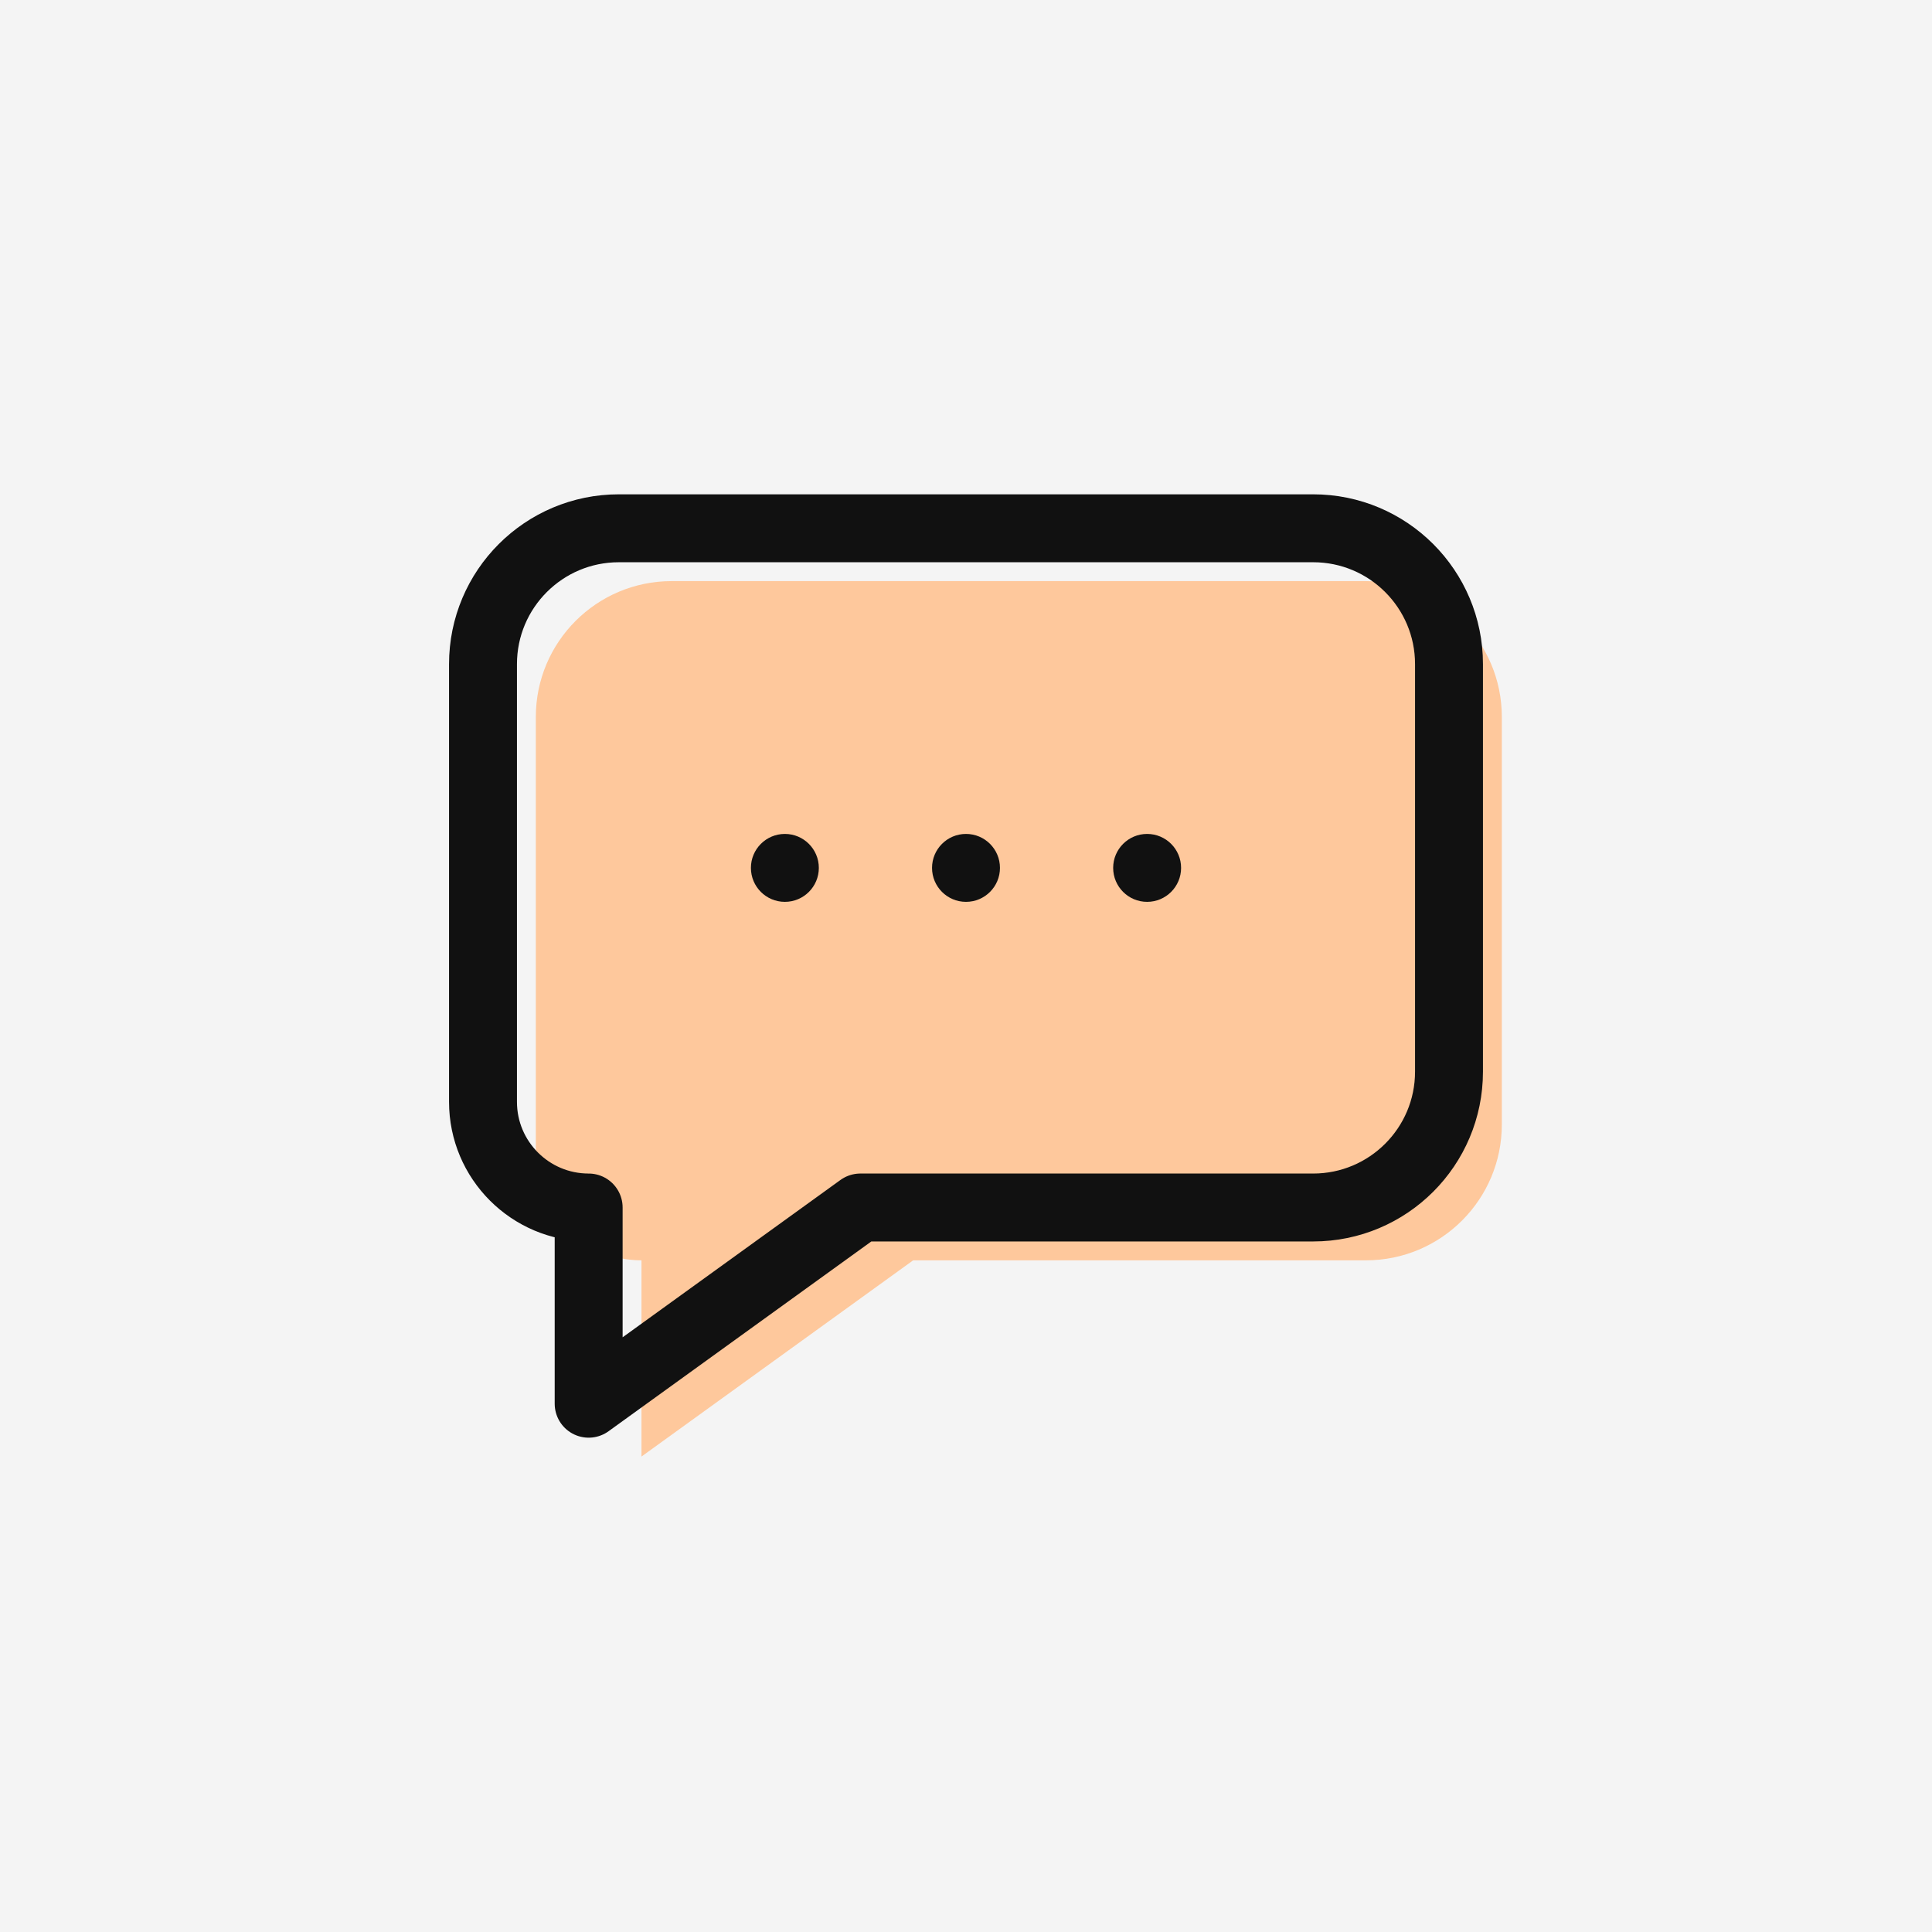
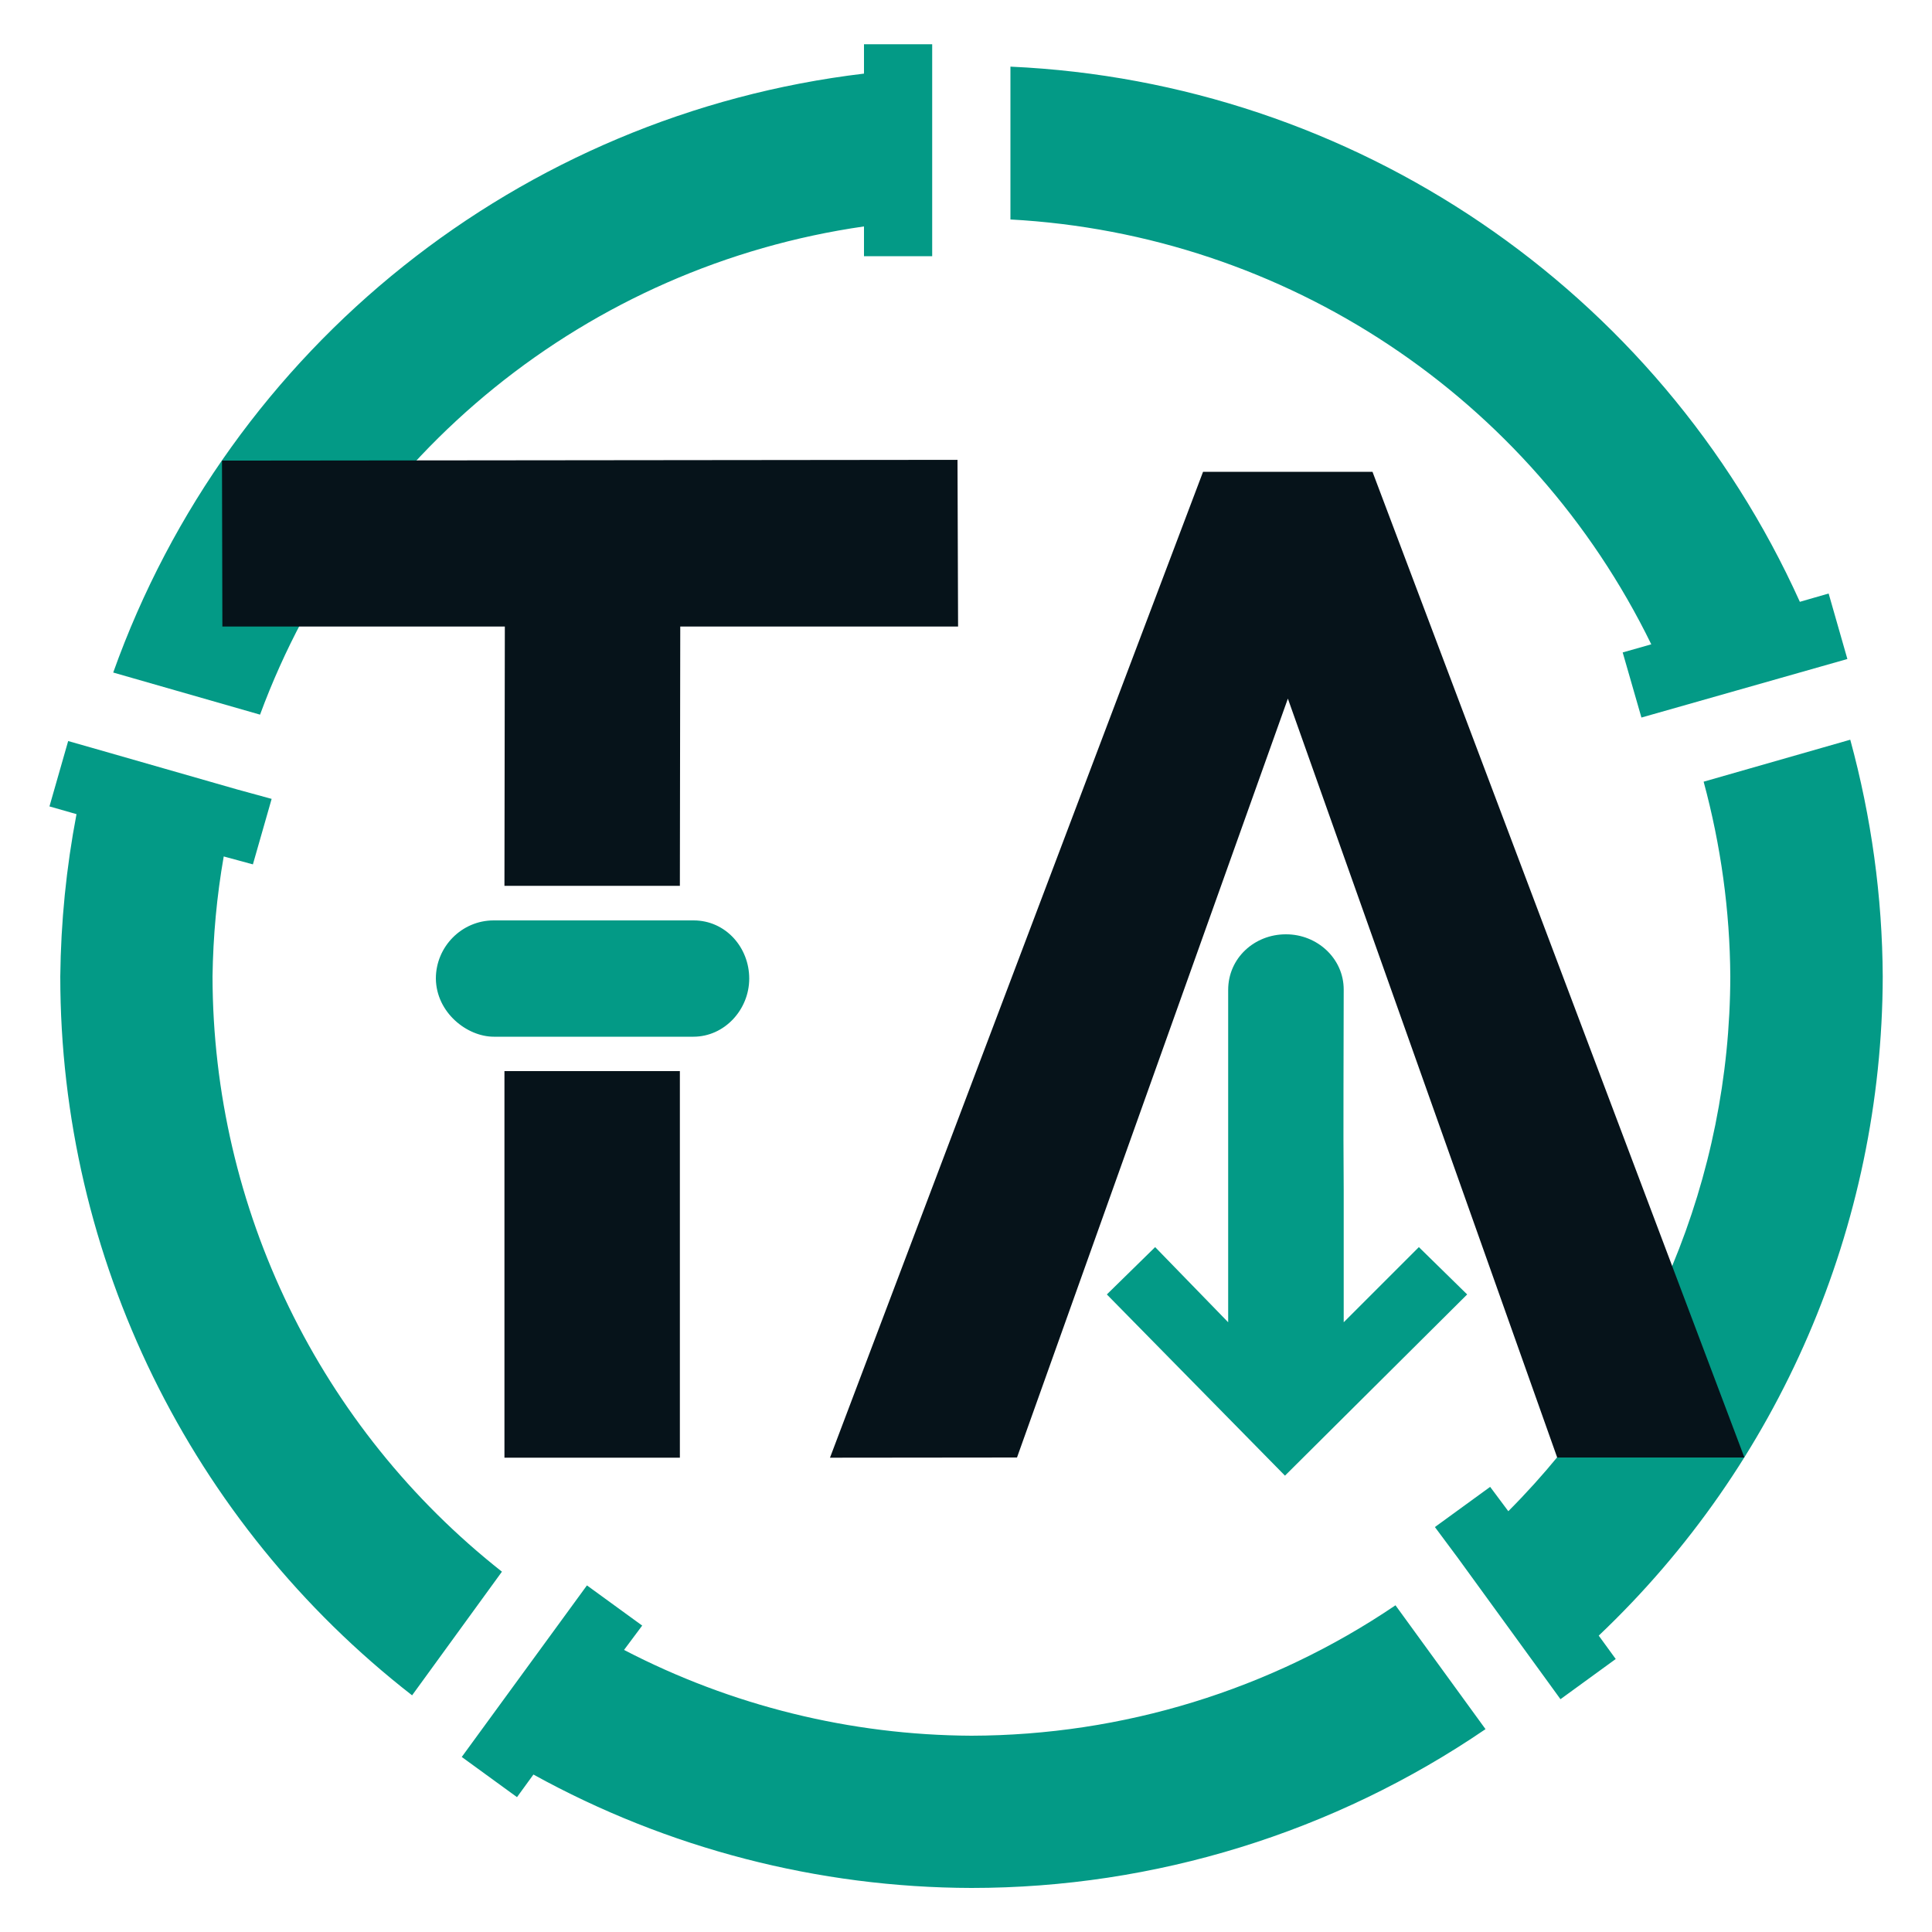
- <svg xmlns="http://www.w3.org/2000/svg" viewBox="0 0 512 512">
-   <rect width="512" height="512" fill="#F4F4F4" />
+ <svg xmlns="http://www.w3.org/2000/svg" id="Layer_1" version="1.1" viewBox="0 0 1000 1000">
  <defs>
-     <path id="bubble" d="M164 140h184a36 36 0 0 1 36 36v108a36 36 0 0 1-36 36H228l-72 52v-52a28 28 0 0 1-28-28V176a36 36 0 0 1 36-36Z" />
+     <style>
+       .st0 {
+         fill: #fff;
+       }
+ 
+       .st1 {
+         fill: #039a86;
+       }
+ 
+       .st2 {
+         fill: none;
+       }
+ 
+       .st3 {
+         clip-path: url(#clippath-1);
+       }
+ 
+       .st4 {
+         fill: #06131a;
+       }
+ 
+       .st5 {
+         clip-path: url(#clippath-3);
+       }
+ 
+       .st6 {
+         display: none;
+       }
+ 
+       .st7 {
+         clip-path: url(#clippath-2);
+       }
+ 
+       .st8 {
+         clip-path: url(#clippath);
+       }
+     </style>
+     <clipPath id="clippath">
+       <rect class="st2" x="25.6" y="22.9" width="948.9" height="954.2" />
+     </clipPath>
+     <clipPath id="clippath-1">
+       <rect class="st2" x="25.6" y="22.9" width="948.9" height="954.2" />
+     </clipPath>
+     <clipPath id="clippath-2">
+       <rect class="st2" x="25.6" y="22.9" width="948.9" height="954.2" />
+     </clipPath>
+     <clipPath id="clippath-3">
+       <rect class="st2" x="25.6" y="22.9" width="948.9" height="954.2" />
+     </clipPath>
  </defs>
-   <use href="#bubble" fill="#FEC89C" transform="translate(14 14)" />
-   <use href="#bubble" fill="none" stroke="#111111" stroke-width="18" stroke-linecap="round" stroke-linejoin="round" />
-   <g fill="#111111">
-     <circle cx="208" cy="230" r="9" />
-     <circle cx="256" cy="230" r="9" />
-     <circle cx="304" cy="230" r="9" />
+   <g id="Artwork_1">
+     <rect x="0" y="0" width="1000" height="1000" fill="#ffffff" />
+     <g class="st8">
+       <g class="st3">
+         <path class="st1" d="M447.2,22.9v15.2C269.3,59.3,118.8,179.4,58.6,348.1l76,21.8c49.9-135.2,169.9-232.2,312.6-252.7v15.4h35.3s0-109.7,0-109.7h-35.3ZM523,34.5v79.1c142.3,7.7,269.2,91.9,331.7,219.9l-14.8,4.2,9.7,33.7,106.6-30.3-9.7-33.9-14.9,4.3c-73.1-161.9-231-269-408.5-277M957.6,382.9l-75.8,21.7c8.9,32.9,13.6,66.8,13.8,100.8-.2,103.8-41.6,203.3-114.9,276.8l-9.4-12.6-28.6,20.8,11.9,16,46.5,64,6.6,9.1,28.6-20.8-8.8-12.1c93.6-88.8,146.7-212.1,147-341.1-.2-41.4-5.9-82.6-16.8-122.6M35.3,383.5l-9.7,33.9,14,4c-5.3,27.7-8.1,55.8-8.4,84,0,145.5,67.3,282.8,182.1,372.1l46.5-64c-94.4-74.4-149.6-187.9-149.8-308.1.3-20.8,2.2-41.6,5.8-62.1l15.1,4.1,9.7-33.9-17.9-4.9-75.7-21.7-11.6-3.3ZM303.8,820.6l-64.8,88.8,28.6,20.8,8.5-11.7c69.4,38.3,147.4,58.5,226.7,58.7,94.9,0,187.7-28.7,266.1-82.2l-46.6-64.1c-64.8,43.9-141.2,67.3-219.5,67.5-62.6-.3-124.2-15.5-179.8-44.4l9.4-12.6-28.6-20.8Z" />
+         <polygon class="st4" points="114.9 238.4 115.1 324.3 261.3 324.3 261.1 458.5 351.9 458.5 352.1 324.3 495.9 324.3 495.6 238 114.9 238.4" />
+         <rect class="st4" x="261.1" y="554.4" width="90.8" height="200.1" />
+         <polygon class="st4" points="622.7 244.2 429.6 754.5 526.4 754.4 666.6 361.6 806 754.4 902.9 754.4 710.4 244.2 622.7 244.2" />
+         <path class="st1" d="M255.5,476.4c-16.5,0-29.9,13.6-29.9,30.1.2,17.6,16.1,30.1,30,30.1,34.5,0,69.9,0,103.3,0,16.1,0,28.9-14,28.9-30.1,0-16.1-12.2-30.1-28.8-30.1-35.8,0-72.8,0-103.4,0" />
+         <path class="st1" d="M665.5,483.6c-16.1,0-29.8,12.2-29.8,28.8v172l-37.8-38.9-25,24.5,92.2,93.8,94.3-93.8-25-24.5-38.9,38.9c0-23.6,0-40.8,0-68.6-.3-34.5,0-69,0-103.6,0-16.1-13.7-28.6-29.8-28.6h0Z" />
+       </g>
+     </g>
+   </g>
+   <g id="Artwork_2" class="st6">
+     <g class="st7">
+       <g class="st5">
+         <path class="st1" d="M447.2,22.9v15.2C269.3,59.3,118.8,179.4,58.6,348.1l76,21.8c49.9-135.2,169.9-232.2,312.6-252.7v15.4h35.3s0-109.7,0-109.7h-35.3ZM523,34.5v79.1c142.3,7.7,269.2,91.9,331.7,219.9l-14.8,4.2,9.7,33.7,106.6-30.3-9.7-33.9-14.9,4.3c-73.1-161.9-231-269-408.5-277M957.6,382.9l-75.8,21.7c8.9,32.9,13.6,66.8,13.8,100.8-.2,103.8-41.6,203.3-114.9,276.8l-9.4-12.6-28.6,20.8,11.9,16,46.5,64,6.6,9.1,28.6-20.8-8.8-12.1c93.6-88.8,146.7-212.1,147-341.1-.2-41.4-5.9-82.6-16.8-122.6M35.3,383.5l-9.7,33.9,14,4c-5.3,27.7-8.1,55.8-8.4,84,0,145.5,67.3,282.8,182.1,372.1l46.5-64c-94.4-74.4-149.6-187.9-149.8-308.1.3-20.8,2.2-41.6,5.8-62.1l15.1,4.1,9.7-33.9-17.9-4.9-75.7-21.7-11.6-3.3ZM303.8,820.6l-64.8,88.8,28.6,20.8,8.5-11.7c69.4,38.3,147.4,58.5,226.7,58.7,94.9,0,187.7-28.7,266.1-82.2l-46.6-64.1c-64.8,43.9-141.2,67.3-219.5,67.5-62.6-.3-124.2-15.5-179.8-44.4l9.4-12.6-28.6-20.8Z" />
+         <polygon class="st0" points="114.9 238.4 115.1 324.3 261.3 324.3 261.1 458.5 351.9 458.5 352.1 324.3 495.9 324.3 495.6 238 114.9 238.4" />
+         <rect class="st0" x="261.1" y="554.4" width="90.8" height="200.1" />
+         <polygon class="st0" points="622.7 244.2 429.6 754.5 526.4 754.4 666.6 361.6 806 754.4 902.9 754.4 710.4 244.2 622.7 244.2" />
+         <path class="st1" d="M255.5,476.4c-16.5,0-29.9,13.6-29.9,30.1.2,17.6,16.1,30.1,30,30.1,34.5,0,69.9,0,103.3,0,16.1,0,28.9-14,28.9-30.1,0-16.1-12.2-30.1-28.8-30.1-35.8,0-72.8,0-103.4,0" />
+         <path class="st1" d="M665.5,483.6c-16.1,0-29.8,12.2-29.8,28.8v172l-37.8-38.9-25,24.5,92.2,93.8,94.3-93.8-25-24.5-38.9,38.9c0-23.6,0-40.8,0-68.6-.3-34.5,0-69,0-103.6,0-16.1-13.7-28.6-29.8-28.6h0Z" />
+       </g>
+     </g>
  </g>
</svg>
